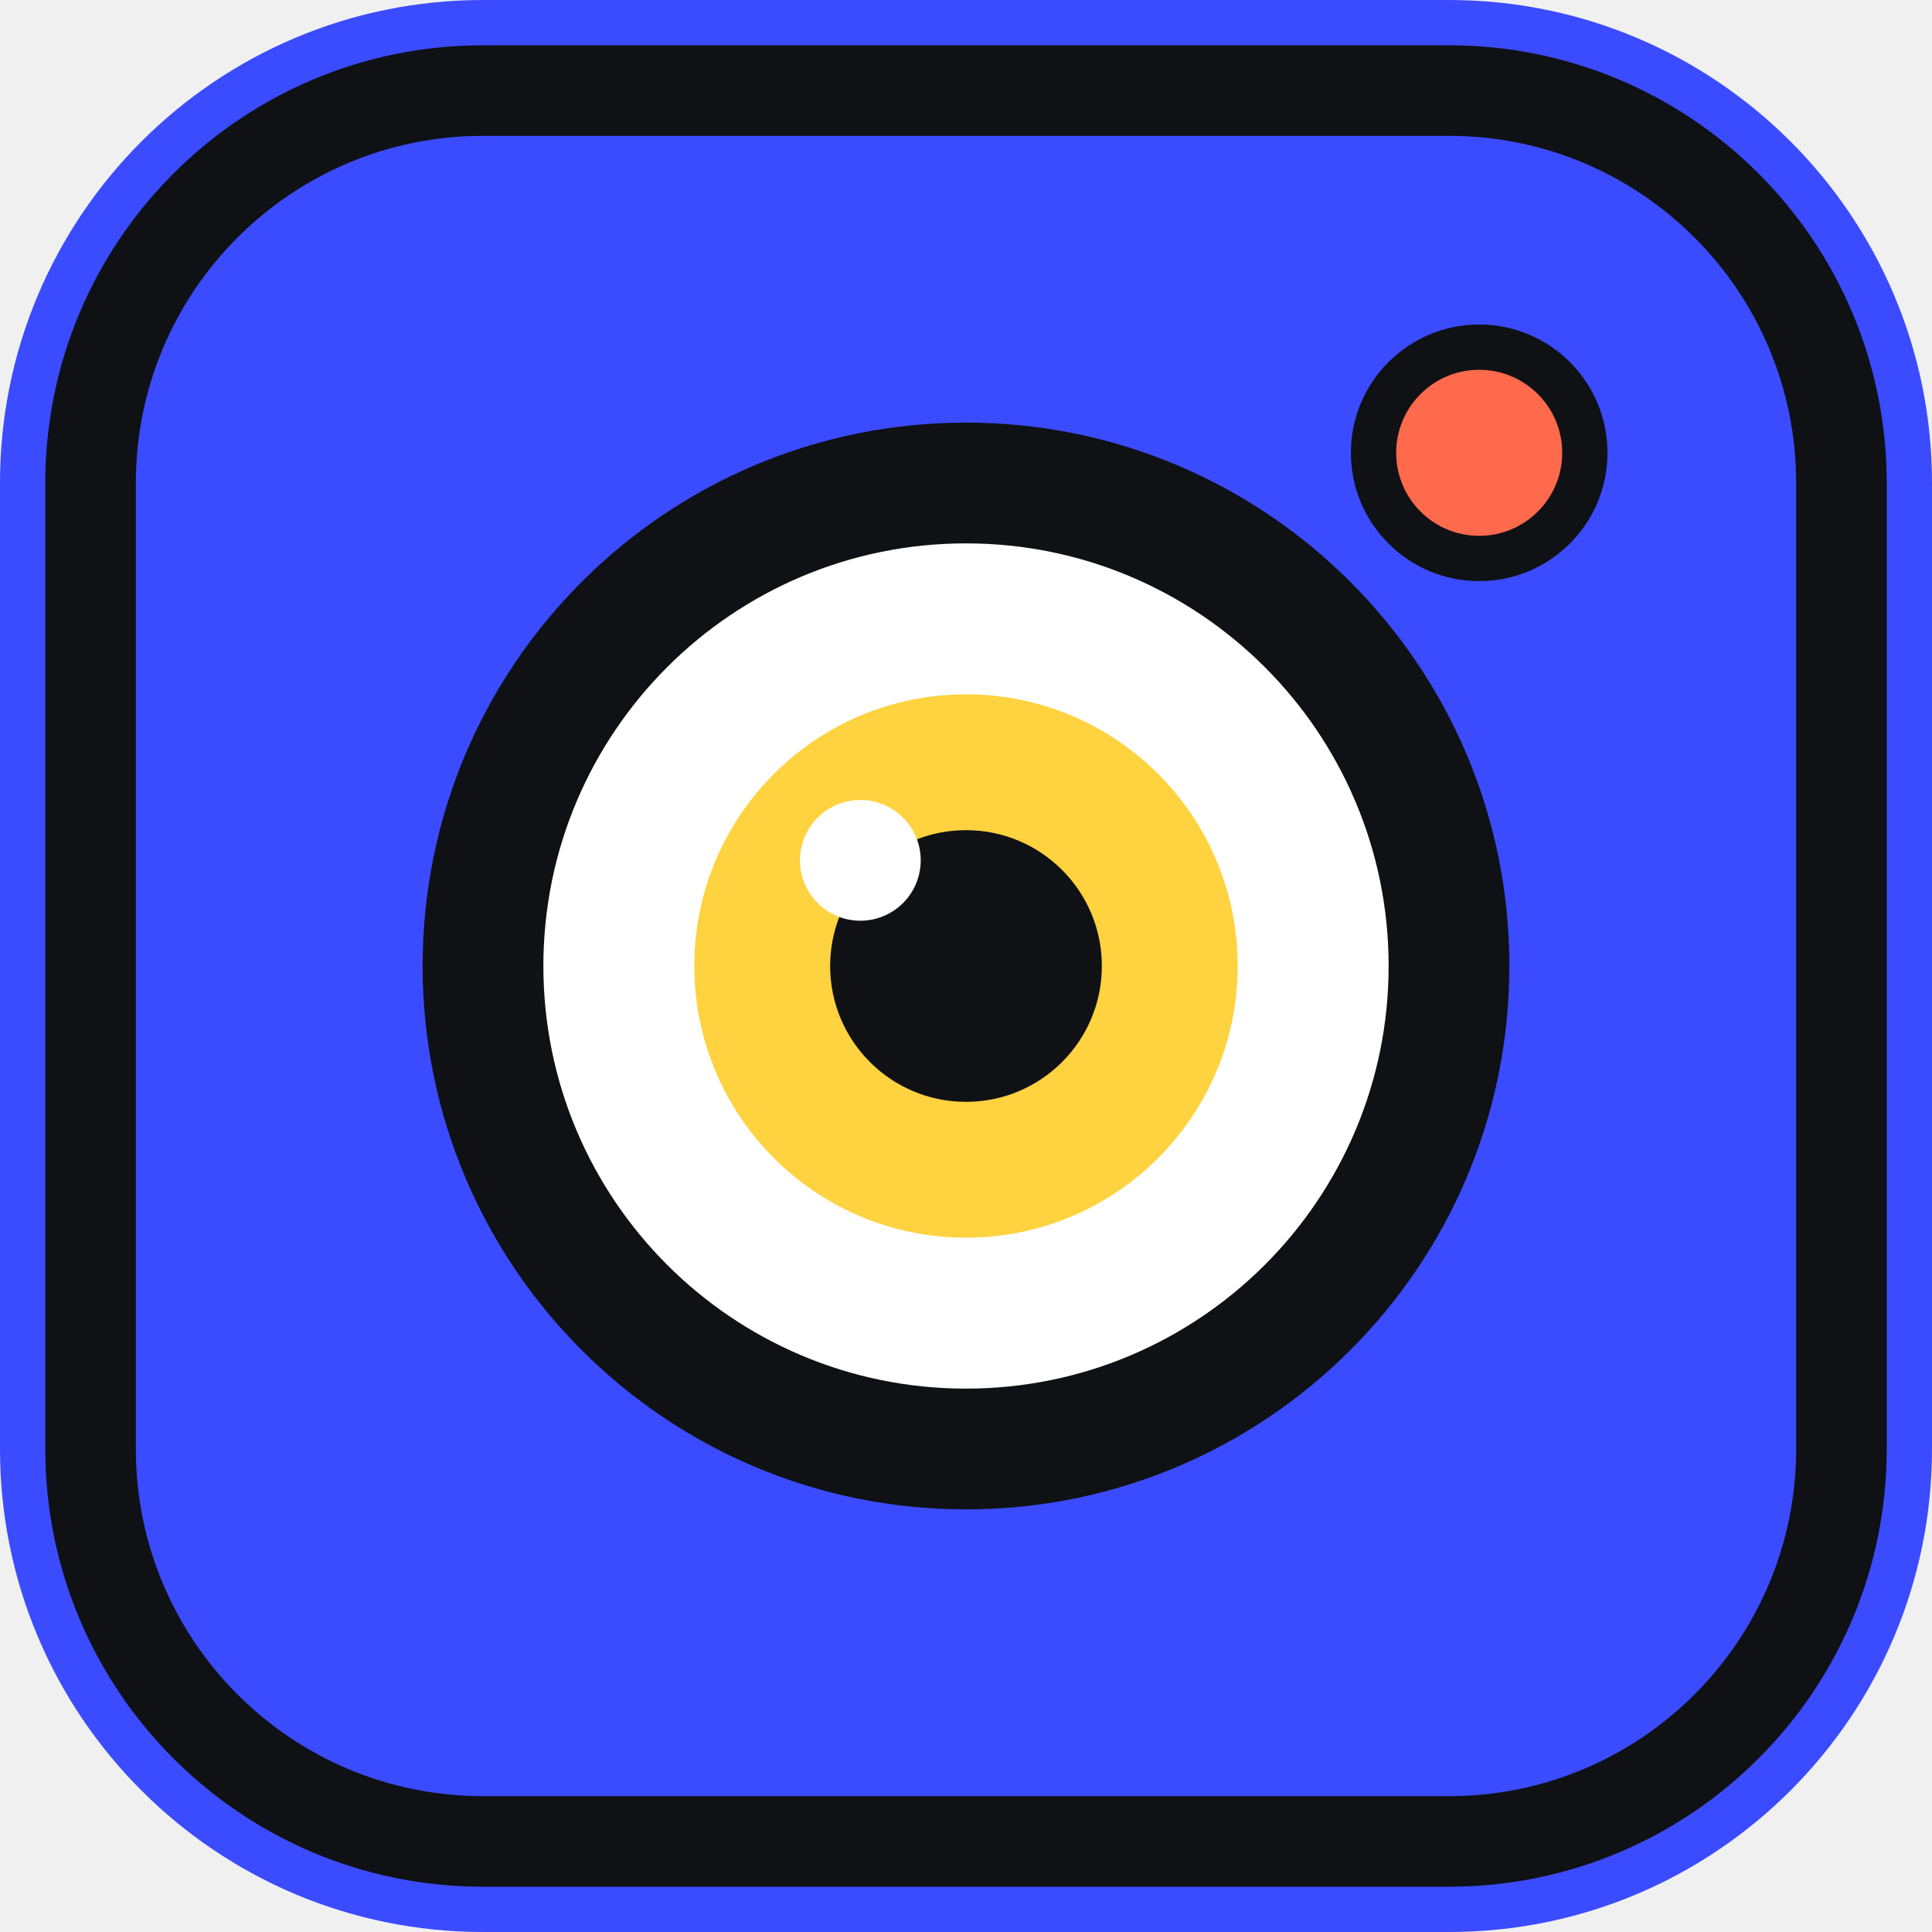
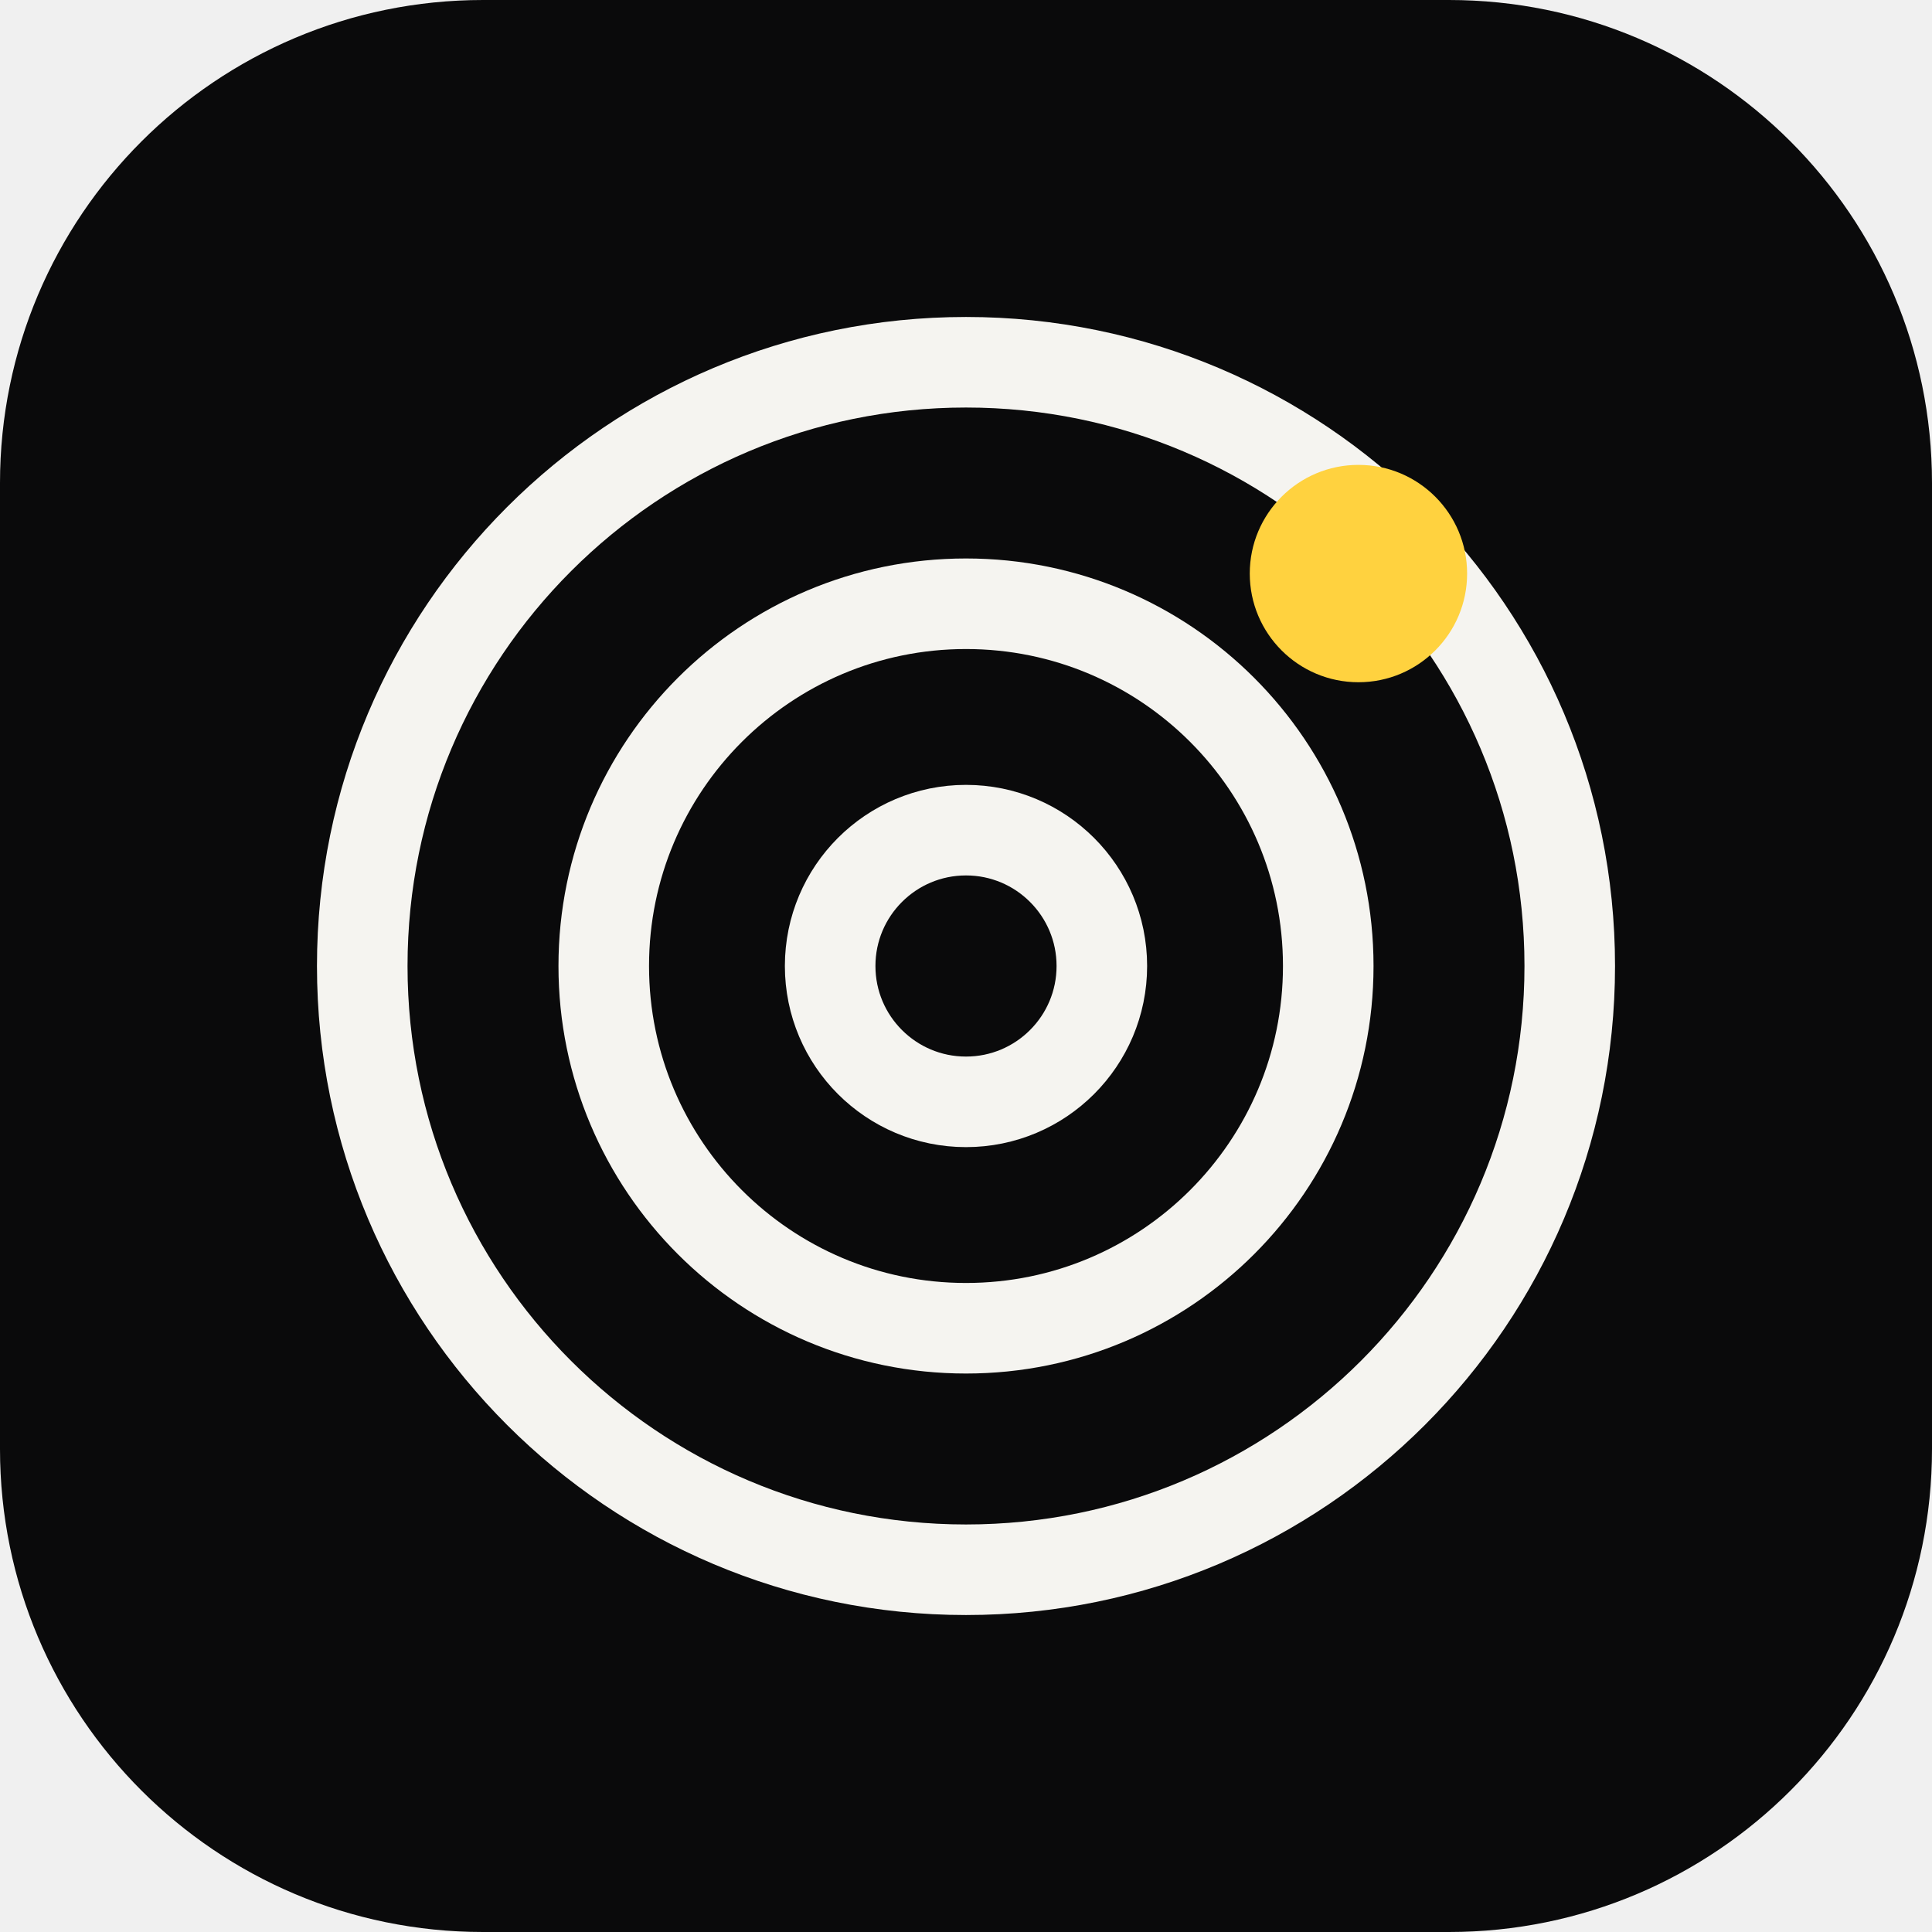
<svg xmlns="http://www.w3.org/2000/svg" viewBox="0 0 64 64">
-   <rect width="64" height="64" rx="16" fill="#3B4BFF" />
-   <rect x="3" y="3" width="58" height="58" rx="13" fill="none" stroke="#0F1115" stroke-width="3" />
-   <circle cx="32" cy="32" r="18" fill="#0F1115" />
-   <circle cx="32" cy="32" r="14" fill="#FFFFFF" />
-   <circle cx="32" cy="32" r="9" fill="#FFD23F" />
-   <circle cx="32" cy="32" r="4.5" fill="#0F1115" />
-   <circle cx="28.5" cy="28.5" r="2" fill="#FFFFFF" />
-   <circle cx="49" cy="15" r="3.5" fill="#FF6A4D" stroke="#0F1115" stroke-width="1.5" />
+   <rect width="64" height="64" rx="16" fill="#0A0A0B" />
+   <g fill="none" stroke="#F5F4F0" stroke-width="3" stroke-linecap="round">
+     <circle cx="32" cy="32" r="20" />
+     <circle cx="32" cy="32" r="12" />
+     <circle cx="32" cy="32" r="4.5" />
+   </g>
+   <circle cx="45" cy="19" r="3.6" fill="#FFD23F" />
</svg>
